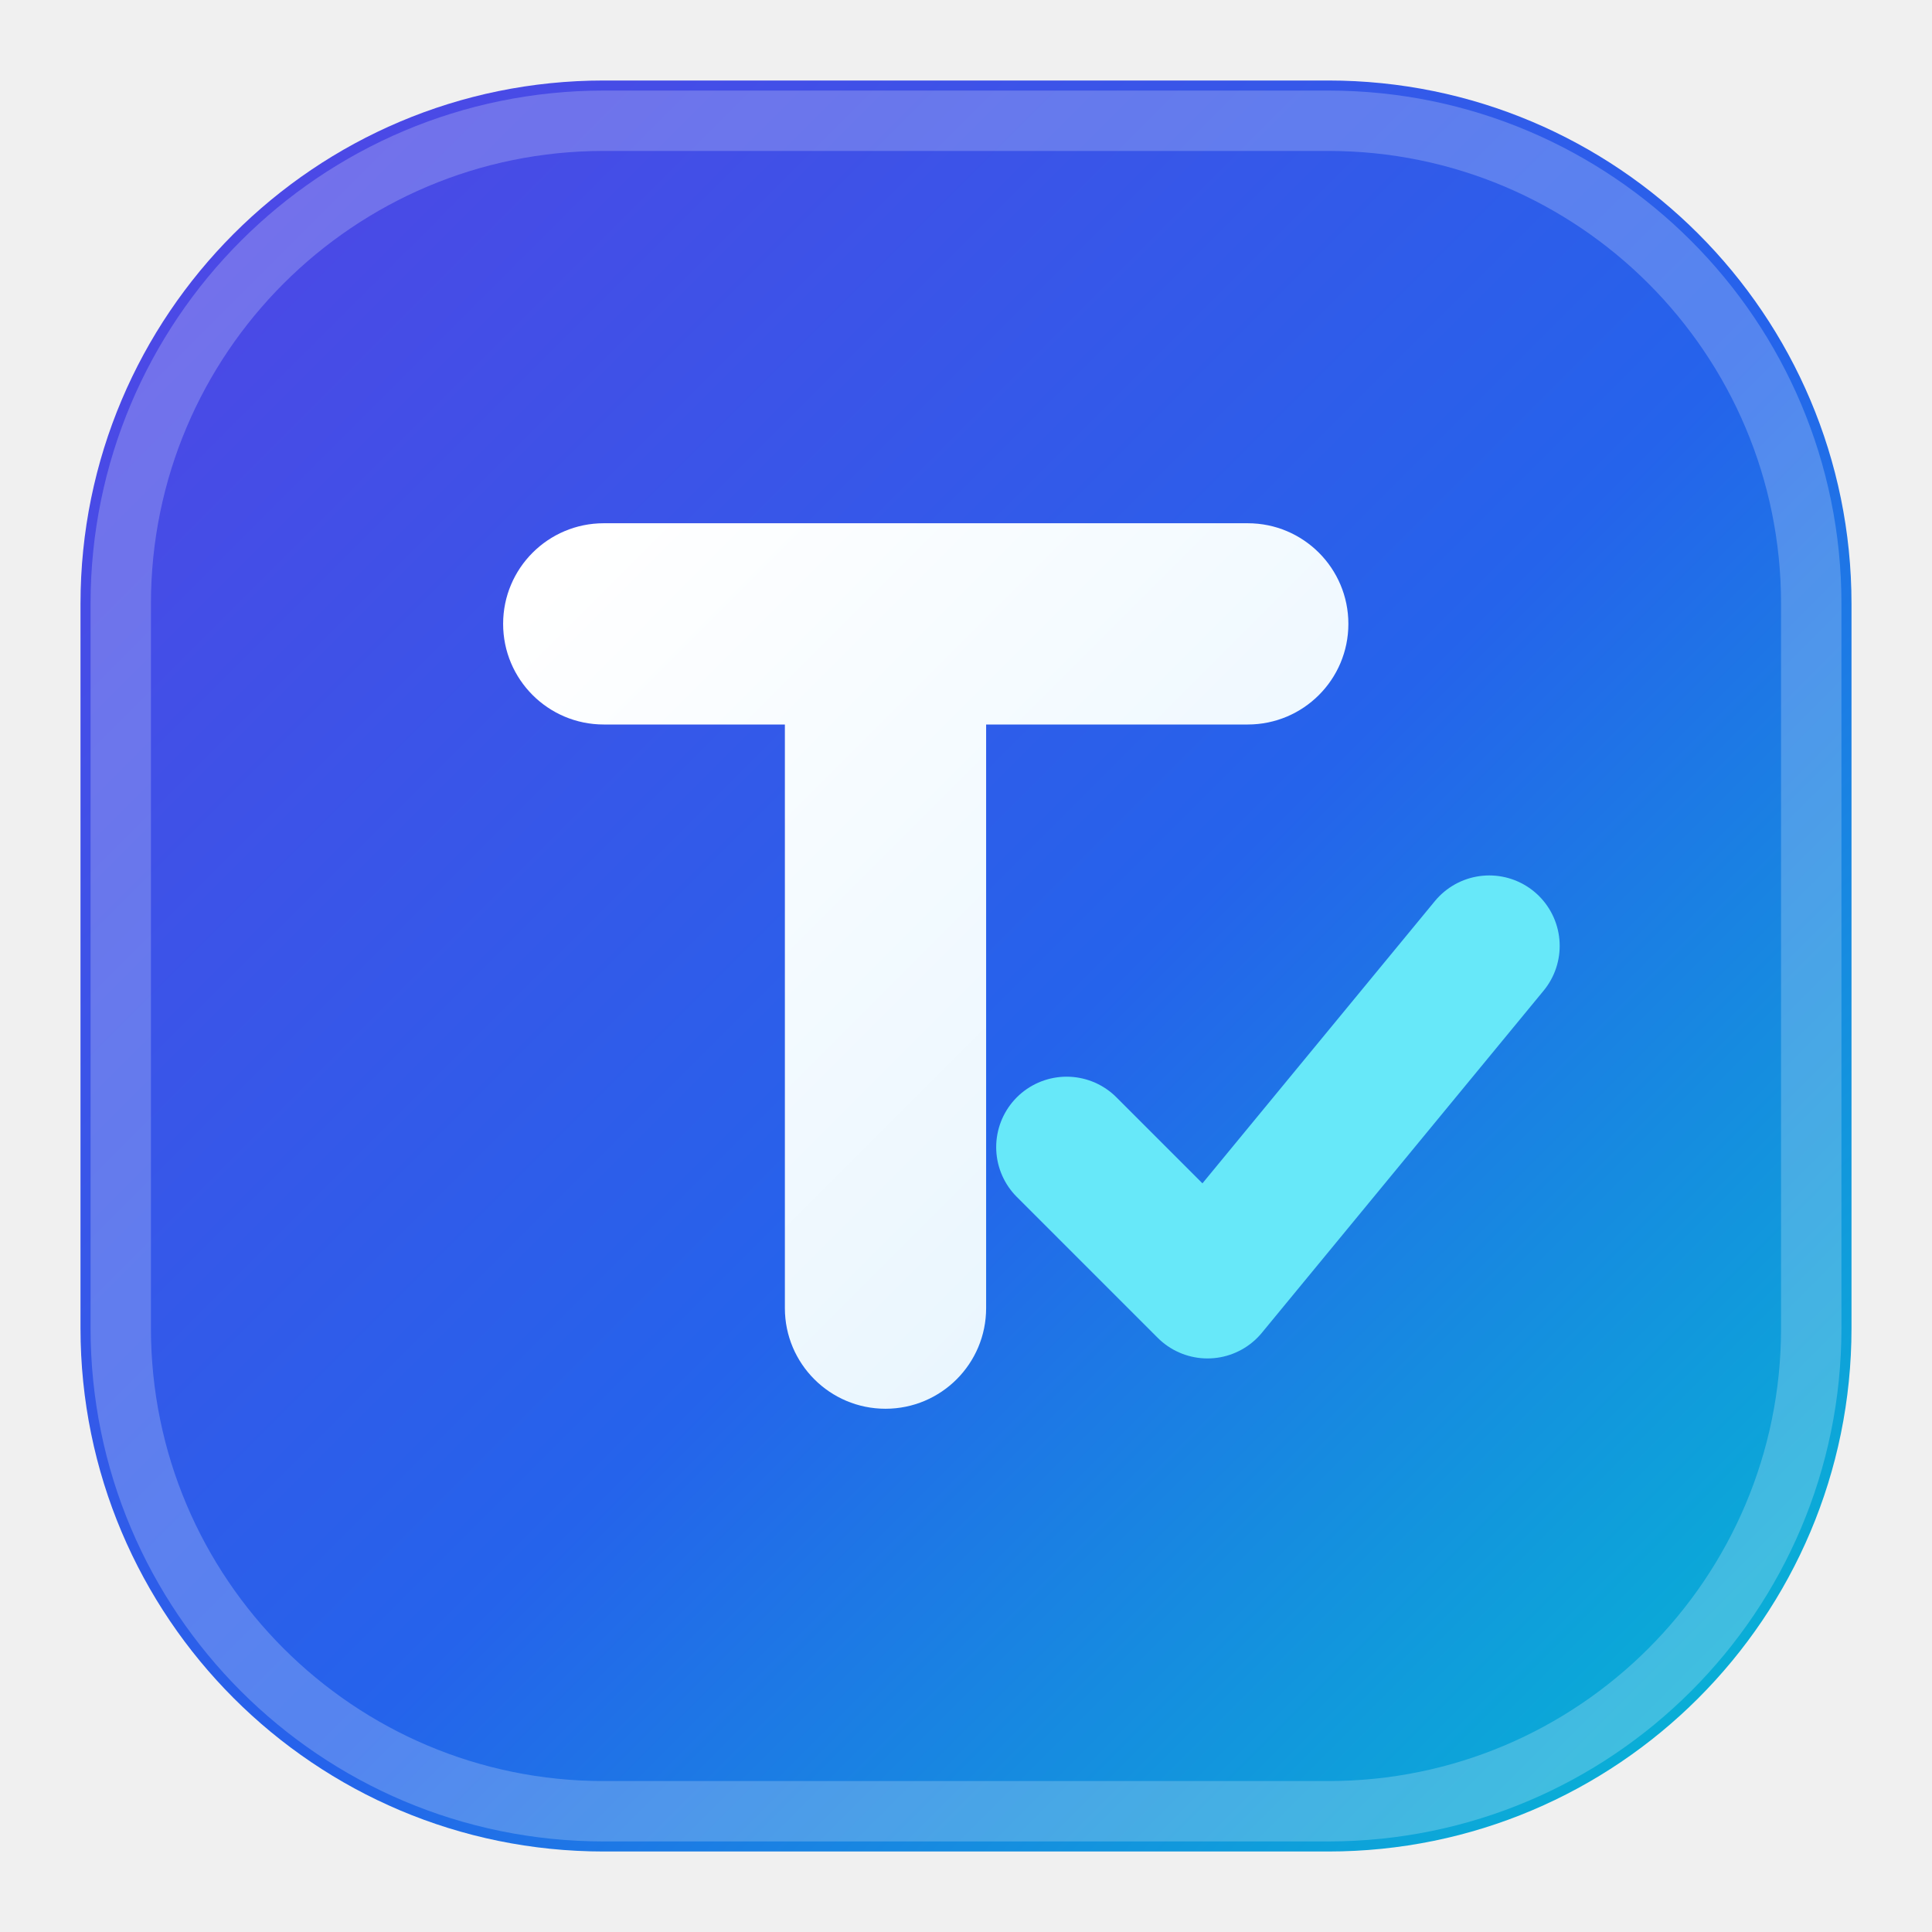
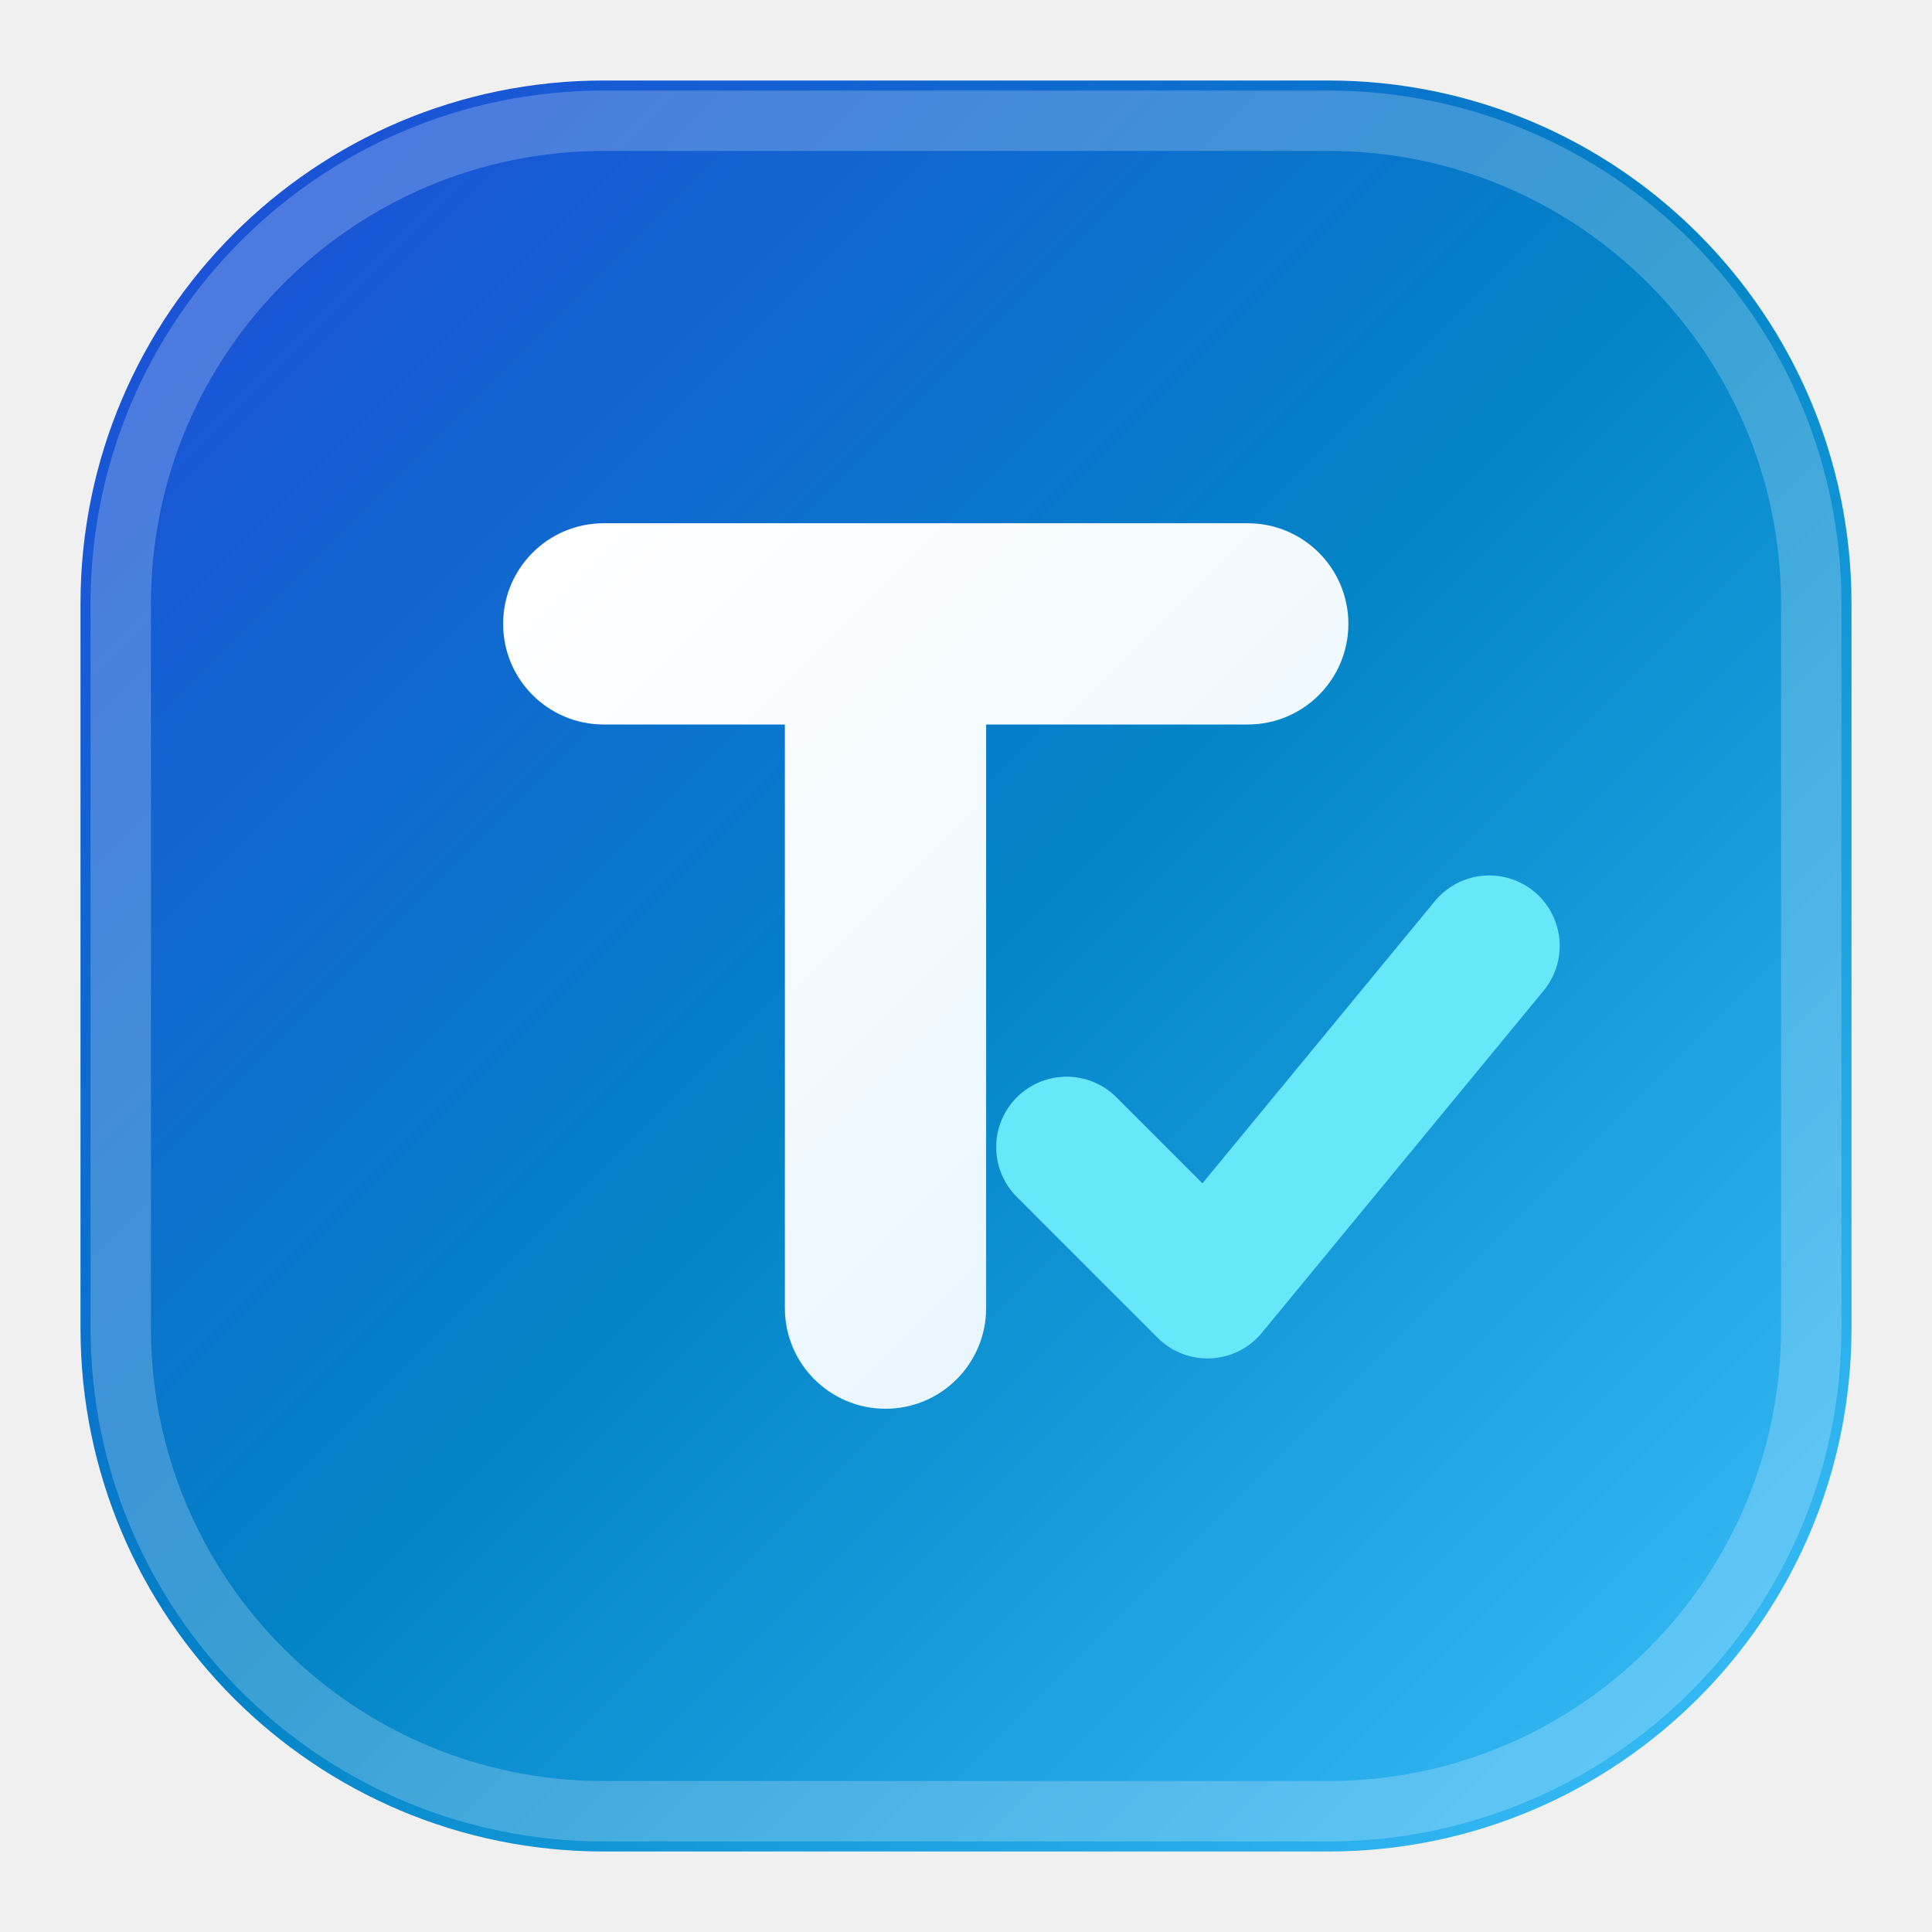
<svg xmlns="http://www.w3.org/2000/svg" viewBox="0 0 48 48" fill="none">
  <defs>
    <linearGradient id="tm-fav-bg" x1="4" y1="4" x2="44" y2="44" gradientUnits="userSpaceOnUse">
-       <stop offset="0%" stop-color="#4F46E5" />
-       <stop offset="55%" stop-color="#2563EB" />
-       <stop offset="100%" stop-color="#06B6D4" />
+       <stop offset="0%" stop-color="#1D4ED8" />
+       <stop offset="50%" stop-color="#0284C7" />
+       <stop offset="100%" stop-color="#38BDF8" />
    </linearGradient>
    <linearGradient id="tm-fav-mark" x1="14" y1="14" x2="36" y2="36" gradientUnits="userSpaceOnUse">
      <stop offset="0%" stop-color="#FFFFFF" />
      <stop offset="100%" stop-color="#E0F2FE" />
    </linearGradient>
  </defs>
  <rect x="2" y="2" width="44" height="44" rx="13" fill="url(#tm-fav-bg)" />
  <rect x="3" y="3" width="42" height="42" rx="12" stroke="white" stroke-opacity="0.22" stroke-width="1.5" />
  <path d="M12.5 15.5C12.5 14.119 13.619 13 15 13H31C32.381 13 33.5 14.119 33.5 15.5C33.5 16.881 32.381 18 31 18H24.5V32.5C24.5 33.881 23.381 35 22 35C20.619 35 19.5 33.881 19.5 32.5V18H15C13.619 18 12.5 16.881 12.5 15.5Z" fill="url(#tm-fav-mark)" />
  <path d="M26.5 28.5L30 32L37 23.5" stroke="#67E8F9" stroke-width="3.5" stroke-linecap="round" stroke-linejoin="round" />
</svg>
